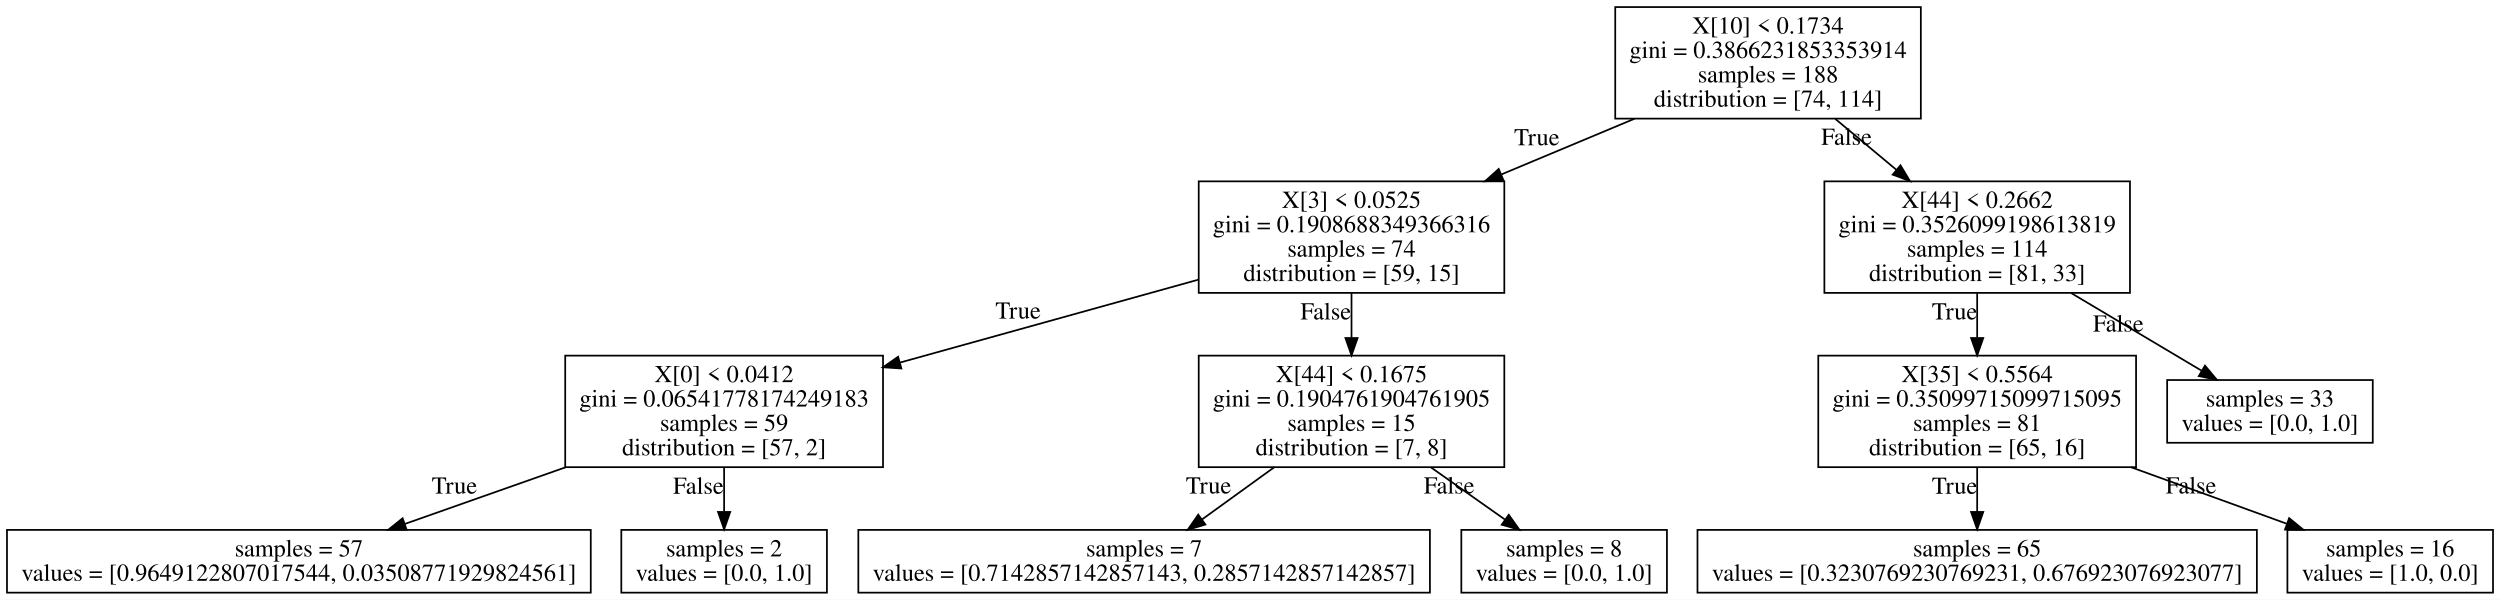
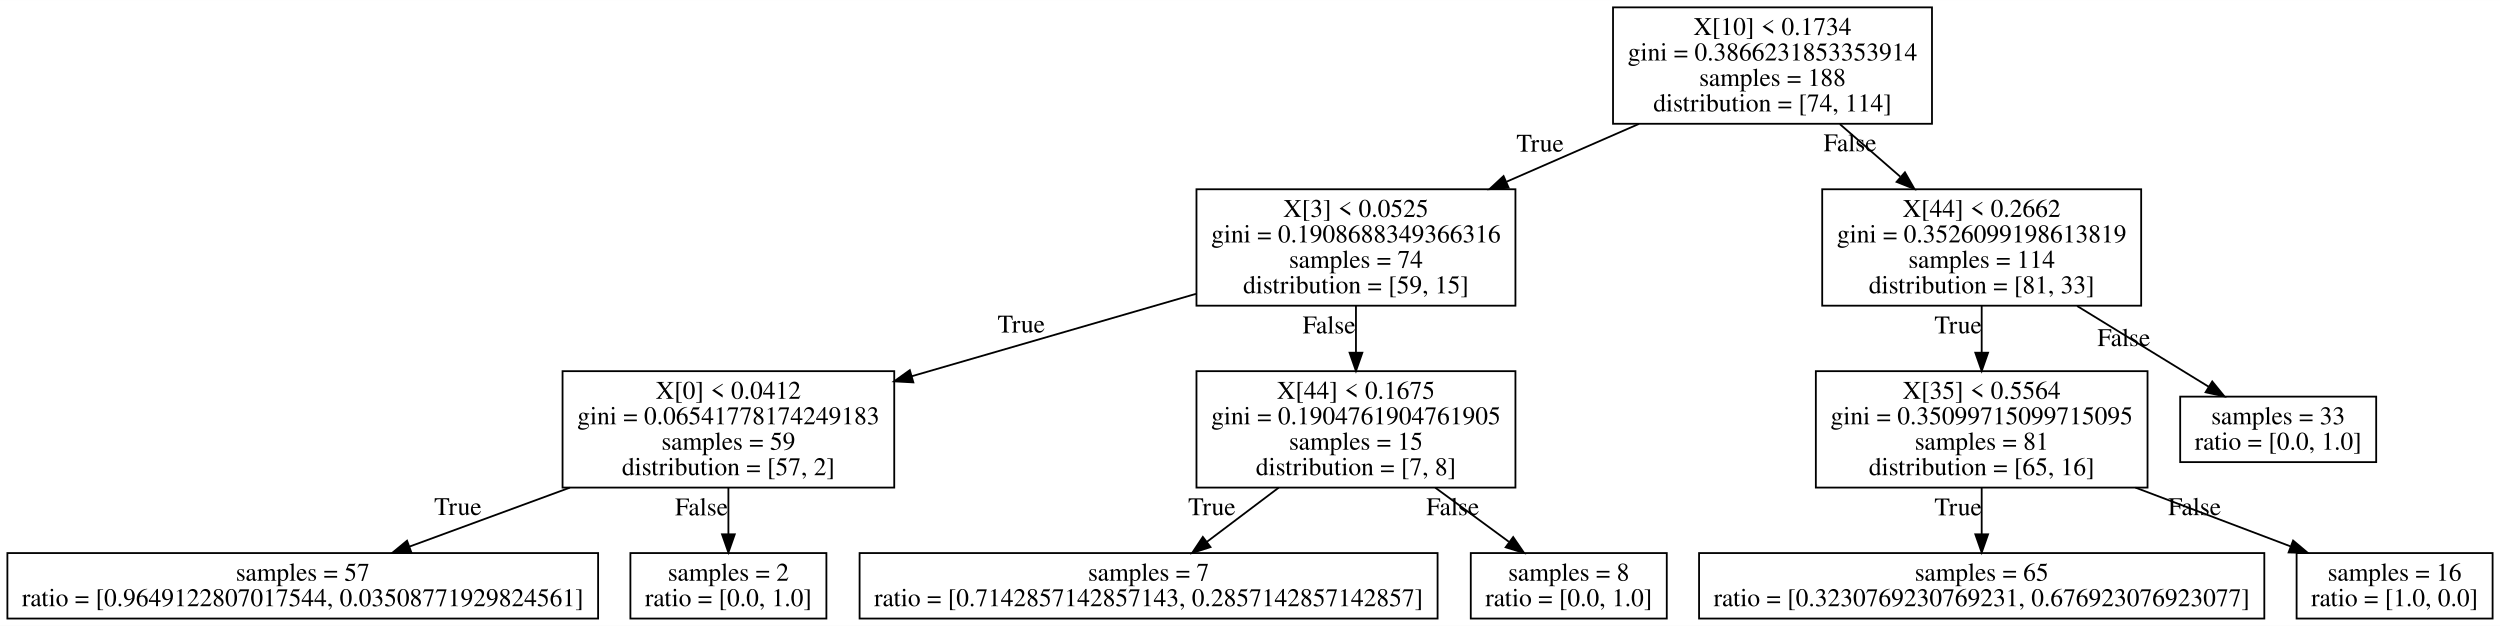
- <svg xmlns="http://www.w3.org/2000/svg" width="1434pt" height="344pt" viewBox="0.00 0.00 1434.49 344.00">
+ <svg xmlns="http://www.w3.org/2000/svg" width="1374pt" height="344pt" viewBox="0.00 0.00 1374.38 344.00">
  <g id="graph0" class="graph" transform="scale(1 1) rotate(0) translate(4 340)">
-     <polygon fill="#ffffff" stroke="transparent" points="-4,4 -4,-340 1430.485,-340 1430.485,4 -4,4" />
+     <polygon fill="#ffffff" stroke="transparent" points="-4,4 -4,-340 1370.375,-340 1370.375,4 -4,4" />
    <g id="node1" class="node">
-       <polygon fill="none" stroke="#000000" points="1098.168,-336 922.818,-336 922.818,-272 1098.168,-272 1098.168,-336" />
-       <text text-anchor="middle" x="1010.493" y="-320.8" font-family="Times,serif" font-size="14.00" fill="#000000">X[10] &lt; 0.1734</text>
-       <text text-anchor="middle" x="1010.493" y="-306.8" font-family="Times,serif" font-size="14.00" fill="#000000">gini = 0.3866231853353914</text>
-       <text text-anchor="middle" x="1010.493" y="-292.8" font-family="Times,serif" font-size="14.00" fill="#000000">samples = 188</text>
-       <text text-anchor="middle" x="1010.493" y="-278.8" font-family="Times,serif" font-size="14.00" fill="#000000">distribution = [74, 114]</text>
+       <polygon fill="none" stroke="#000000" points="1058.112,-336 882.763,-336 882.763,-272 1058.112,-272 1058.112,-336" />
+       <text text-anchor="middle" x="970.438" y="-320.8" font-family="Times,serif" font-size="14.00" fill="#000000">X[10] &lt; 0.1734</text>
+       <text text-anchor="middle" x="970.438" y="-306.8" font-family="Times,serif" font-size="14.00" fill="#000000">gini = 0.3866231853353914</text>
+       <text text-anchor="middle" x="970.438" y="-292.8" font-family="Times,serif" font-size="14.00" fill="#000000">samples = 188</text>
+       <text text-anchor="middle" x="970.438" y="-278.8" font-family="Times,serif" font-size="14.00" fill="#000000">distribution = [74, 114]</text>
    </g>
    <g id="node2" class="node">
-       <polygon fill="none" stroke="#000000" points="859.168,-236 683.818,-236 683.818,-172 859.168,-172 859.168,-236" />
-       <text text-anchor="middle" x="771.493" y="-220.8" font-family="Times,serif" font-size="14.00" fill="#000000">X[3] &lt; 0.0525</text>
-       <text text-anchor="middle" x="771.493" y="-206.8" font-family="Times,serif" font-size="14.00" fill="#000000">gini = 0.1908688349366316</text>
-       <text text-anchor="middle" x="771.493" y="-192.8" font-family="Times,serif" font-size="14.00" fill="#000000">samples = 74</text>
-       <text text-anchor="middle" x="771.493" y="-178.8" font-family="Times,serif" font-size="14.00" fill="#000000">distribution = [59, 15]</text>
+       <polygon fill="none" stroke="#000000" points="829.112,-236 653.763,-236 653.763,-172 829.112,-172 829.112,-236" />
+       <text text-anchor="middle" x="741.438" y="-220.8" font-family="Times,serif" font-size="14.00" fill="#000000">X[3] &lt; 0.0525</text>
+       <text text-anchor="middle" x="741.438" y="-206.8" font-family="Times,serif" font-size="14.00" fill="#000000">gini = 0.1908688349366316</text>
+       <text text-anchor="middle" x="741.438" y="-192.8" font-family="Times,serif" font-size="14.00" fill="#000000">samples = 74</text>
+       <text text-anchor="middle" x="741.438" y="-178.8" font-family="Times,serif" font-size="14.00" fill="#000000">distribution = [59, 15]</text>
    </g>
    <g id="edge1" class="edge">
-       <path fill="none" stroke="#000000" d="M933.885,-271.947C909.551,-261.765 882.479,-250.438 857.526,-239.997" />
-       <polygon fill="#000000" stroke="#000000" points="858.652,-236.674 848.076,-236.043 855.95,-243.132 858.652,-236.674" />
-       <text text-anchor="middle" x="877.812" y="-256.712" font-family="Times,serif" font-size="14.00" fill="#000000">True</text>
+       <path fill="none" stroke="#000000" d="M897.036,-271.947C873.822,-261.81 848.009,-250.538 824.187,-240.135" />
+       <polygon fill="#000000" stroke="#000000" points="825.382,-236.838 814.817,-236.043 822.58,-243.253 825.382,-236.838" />
+       <text text-anchor="middle" x="842.662" y="-256.667" font-family="Times,serif" font-size="14.00" fill="#000000">True</text>
    </g>
    <g id="node3" class="node">
-       <polygon fill="none" stroke="#000000" points="1218.168,-236 1042.818,-236 1042.818,-172 1218.168,-172 1218.168,-236" />
-       <text text-anchor="middle" x="1130.493" y="-220.8" font-family="Times,serif" font-size="14.00" fill="#000000">X[44] &lt; 0.2662</text>
-       <text text-anchor="middle" x="1130.493" y="-206.8" font-family="Times,serif" font-size="14.00" fill="#000000">gini = 0.3526099198613819</text>
-       <text text-anchor="middle" x="1130.493" y="-192.8" font-family="Times,serif" font-size="14.00" fill="#000000">samples = 114</text>
-       <text text-anchor="middle" x="1130.493" y="-178.8" font-family="Times,serif" font-size="14.00" fill="#000000">distribution = [81, 33]</text>
+       <polygon fill="none" stroke="#000000" points="1173.112,-236 997.763,-236 997.763,-172 1173.112,-172 1173.112,-236" />
+       <text text-anchor="middle" x="1085.438" y="-220.8" font-family="Times,serif" font-size="14.00" fill="#000000">X[44] &lt; 0.2662</text>
+       <text text-anchor="middle" x="1085.438" y="-206.8" font-family="Times,serif" font-size="14.00" fill="#000000">gini = 0.3526099198613819</text>
+       <text text-anchor="middle" x="1085.438" y="-192.8" font-family="Times,serif" font-size="14.00" fill="#000000">samples = 114</text>
+       <text text-anchor="middle" x="1085.438" y="-178.8" font-family="Times,serif" font-size="14.00" fill="#000000">distribution = [81, 33]</text>
    </g>
    <g id="edge2" class="edge">
-       <path fill="none" stroke="#000000" d="M1049.122,-271.809C1060.256,-262.531 1072.519,-252.312 1084.073,-242.683" />
-       <polygon fill="#000000" stroke="#000000" points="1086.494,-245.221 1091.936,-236.131 1082.013,-239.844 1086.494,-245.221" />
-       <text text-anchor="middle" x="1055.542" y="-256.946" font-family="Times,serif" font-size="14.00" fill="#000000">False</text>
+       <path fill="none" stroke="#000000" d="M1007.457,-271.809C1018.024,-262.62 1029.653,-252.508 1040.632,-242.961" />
+       <polygon fill="#000000" stroke="#000000" points="1043.238,-245.334 1048.487,-236.131 1038.644,-240.052 1043.238,-245.334" />
+       <text text-anchor="middle" x="1013.058" y="-256.89" font-family="Times,serif" font-size="14.00" fill="#000000">False</text>
    </g>
    <g id="node4" class="node">
-       <polygon fill="none" stroke="#000000" points="502.668,-136 320.318,-136 320.318,-72 502.668,-72 502.668,-136" />
-       <text text-anchor="middle" x="411.493" y="-120.8" font-family="Times,serif" font-size="14.00" fill="#000000">X[0] &lt; 0.0412</text>
-       <text text-anchor="middle" x="411.493" y="-106.8" font-family="Times,serif" font-size="14.00" fill="#000000">gini = 0.06541778174249183</text>
-       <text text-anchor="middle" x="411.493" y="-92.8" font-family="Times,serif" font-size="14.00" fill="#000000">samples = 59</text>
-       <text text-anchor="middle" x="411.493" y="-78.8" font-family="Times,serif" font-size="14.00" fill="#000000">distribution = [57, 2]</text>
+       <polygon fill="none" stroke="#000000" points="487.612,-136 305.263,-136 305.263,-72 487.612,-72 487.612,-136" />
+       <text text-anchor="middle" x="396.438" y="-120.8" font-family="Times,serif" font-size="14.00" fill="#000000">X[0] &lt; 0.0412</text>
+       <text text-anchor="middle" x="396.438" y="-106.8" font-family="Times,serif" font-size="14.00" fill="#000000">gini = 0.06541778174249183</text>
+       <text text-anchor="middle" x="396.438" y="-92.8" font-family="Times,serif" font-size="14.00" fill="#000000">samples = 59</text>
+       <text text-anchor="middle" x="396.438" y="-78.8" font-family="Times,serif" font-size="14.00" fill="#000000">distribution = [57, 2]</text>
    </g>
    <g id="edge3" class="edge">
-       <path fill="none" stroke="#000000" d="M683.887,-179.665C632.161,-165.297 566.469,-147.049 512.557,-132.073" />
-       <polygon fill="#000000" stroke="#000000" points="513.206,-128.621 502.634,-129.317 511.332,-135.366 513.206,-128.621" />
-       <text text-anchor="middle" x="580.165" y="-157.257" font-family="Times,serif" font-size="14.00" fill="#000000">True</text>
+       <path fill="none" stroke="#000000" d="M653.487,-178.507C605.854,-164.701 546.795,-147.582 497.303,-133.236" />
+       <polygon fill="#000000" stroke="#000000" points="498.117,-129.828 487.538,-130.406 496.168,-136.552 498.117,-129.828" />
+       <text text-anchor="middle" x="557.443" y="-157.228" font-family="Times,serif" font-size="14.00" fill="#000000">True</text>
    </g>
    <g id="node5" class="node">
-       <polygon fill="none" stroke="#000000" points="859.168,-136 683.818,-136 683.818,-72 859.168,-72 859.168,-136" />
-       <text text-anchor="middle" x="771.493" y="-120.8" font-family="Times,serif" font-size="14.00" fill="#000000">X[44] &lt; 0.1675</text>
-       <text text-anchor="middle" x="771.493" y="-106.8" font-family="Times,serif" font-size="14.00" fill="#000000">gini = 0.1904761904761905</text>
-       <text text-anchor="middle" x="771.493" y="-92.8" font-family="Times,serif" font-size="14.00" fill="#000000">samples = 15</text>
-       <text text-anchor="middle" x="771.493" y="-78.8" font-family="Times,serif" font-size="14.00" fill="#000000">distribution = [7, 8]</text>
+       <polygon fill="none" stroke="#000000" points="829.112,-136 653.763,-136 653.763,-72 829.112,-72 829.112,-136" />
+       <text text-anchor="middle" x="741.438" y="-120.8" font-family="Times,serif" font-size="14.00" fill="#000000">X[44] &lt; 0.1675</text>
+       <text text-anchor="middle" x="741.438" y="-106.8" font-family="Times,serif" font-size="14.00" fill="#000000">gini = 0.1904761904761905</text>
+       <text text-anchor="middle" x="741.438" y="-92.8" font-family="Times,serif" font-size="14.00" fill="#000000">samples = 15</text>
+       <text text-anchor="middle" x="741.438" y="-78.8" font-family="Times,serif" font-size="14.00" fill="#000000">distribution = [7, 8]</text>
    </g>
    <g id="edge4" class="edge">
-       <path fill="none" stroke="#000000" d="M771.493,-171.809C771.493,-163.691 771.493,-154.852 771.493,-146.319" />
-       <polygon fill="#000000" stroke="#000000" points="774.993,-146.131 771.493,-136.131 767.993,-146.131 774.993,-146.131" />
-       <text text-anchor="middle" x="756.717" y="-156.772" font-family="Times,serif" font-size="14.00" fill="#000000">False</text>
+       <path fill="none" stroke="#000000" d="M741.438,-171.809C741.438,-163.691 741.438,-154.852 741.438,-146.319" />
+       <polygon fill="#000000" stroke="#000000" points="744.938,-146.131 741.438,-136.131 737.938,-146.131 744.938,-146.131" />
+       <text text-anchor="middle" x="726.662" y="-156.772" font-family="Times,serif" font-size="14.00" fill="#000000">False</text>
    </g>
    <g id="node6" class="node">
-       <polygon fill="none" stroke="#000000" points="1221.668,-136 1039.318,-136 1039.318,-72 1221.668,-72 1221.668,-136" />
-       <text text-anchor="middle" x="1130.493" y="-120.8" font-family="Times,serif" font-size="14.00" fill="#000000">X[35] &lt; 0.5564</text>
-       <text text-anchor="middle" x="1130.493" y="-106.8" font-family="Times,serif" font-size="14.00" fill="#000000">gini = 0.35099715099715095</text>
-       <text text-anchor="middle" x="1130.493" y="-92.8" font-family="Times,serif" font-size="14.00" fill="#000000">samples = 81</text>
-       <text text-anchor="middle" x="1130.493" y="-78.8" font-family="Times,serif" font-size="14.00" fill="#000000">distribution = [65, 16]</text>
+       <polygon fill="none" stroke="#000000" points="1176.612,-136 994.263,-136 994.263,-72 1176.612,-72 1176.612,-136" />
+       <text text-anchor="middle" x="1085.438" y="-120.8" font-family="Times,serif" font-size="14.00" fill="#000000">X[35] &lt; 0.5564</text>
+       <text text-anchor="middle" x="1085.438" y="-106.8" font-family="Times,serif" font-size="14.00" fill="#000000">gini = 0.35099715099715095</text>
+       <text text-anchor="middle" x="1085.438" y="-92.8" font-family="Times,serif" font-size="14.00" fill="#000000">samples = 81</text>
+       <text text-anchor="middle" x="1085.438" y="-78.8" font-family="Times,serif" font-size="14.00" fill="#000000">distribution = [65, 16]</text>
    </g>
    <g id="edge5" class="edge">
-       <path fill="none" stroke="#000000" d="M1130.493,-171.809C1130.493,-163.691 1130.493,-154.852 1130.493,-146.319" />
-       <polygon fill="#000000" stroke="#000000" points="1133.993,-146.131 1130.493,-136.131 1126.993,-146.131 1133.993,-146.131" />
-       <text text-anchor="middle" x="1117.522" y="-156.772" font-family="Times,serif" font-size="14.00" fill="#000000">True</text>
+       <path fill="none" stroke="#000000" d="M1085.438,-171.809C1085.438,-163.691 1085.438,-154.852 1085.438,-146.319" />
+       <polygon fill="#000000" stroke="#000000" points="1088.938,-146.131 1085.438,-136.131 1081.938,-146.131 1088.938,-146.131" />
+       <text text-anchor="middle" x="1072.466" y="-156.772" font-family="Times,serif" font-size="14.00" fill="#000000">True</text>
    </g>
    <g id="node7" class="node">
-       <polygon fill="none" stroke="#000000" points="1357.478,-122 1239.507,-122 1239.507,-86 1357.478,-86 1357.478,-122" />
-       <text text-anchor="middle" x="1298.493" y="-106.8" font-family="Times,serif" font-size="14.00" fill="#000000">samples = 33</text>
-       <text text-anchor="middle" x="1298.493" y="-92.8" font-family="Times,serif" font-size="14.00" fill="#000000">values = [0.0, 1.0]</text>
+       <polygon fill="none" stroke="#000000" points="1302.313,-122 1194.562,-122 1194.562,-86 1302.313,-86 1302.313,-122" />
+       <text text-anchor="middle" x="1248.438" y="-106.8" font-family="Times,serif" font-size="14.00" fill="#000000">samples = 33</text>
+       <text text-anchor="middle" x="1248.438" y="-92.8" font-family="Times,serif" font-size="14.00" fill="#000000">ratio = [0.0, 1.0]</text>
    </g>
    <g id="edge6" class="edge">
-       <path fill="none" stroke="#000000" d="M1184.574,-171.809C1208.854,-157.357 1236.97,-140.621 1259.195,-127.391" />
-       <polygon fill="#000000" stroke="#000000" points="1261.218,-130.261 1268.021,-122.138 1257.637,-124.246 1261.218,-130.261" />
-       <text text-anchor="middle" x="1211.483" y="-149.796" font-family="Times,serif" font-size="14.00" fill="#000000">False</text>
+       <path fill="none" stroke="#000000" d="M1137.909,-171.809C1161.466,-157.357 1188.746,-140.621 1210.31,-127.391" />
+       <polygon fill="#000000" stroke="#000000" points="1212.179,-130.351 1218.872,-122.138 1208.518,-124.384 1212.179,-130.351" />
+       <text text-anchor="middle" x="1163.578" y="-149.796" font-family="Times,serif" font-size="14.00" fill="#000000">False</text>
    </g>
    <g id="node8" class="node">
-       <polygon fill="none" stroke="#000000" points="334.978,-36 .007,-36 .007,0 334.978,0 334.978,-36" />
-       <text text-anchor="middle" x="167.493" y="-20.8" font-family="Times,serif" font-size="14.00" fill="#000000">samples = 57</text>
-       <text text-anchor="middle" x="167.493" y="-6.8" font-family="Times,serif" font-size="14.00" fill="#000000">values = [0.9649122807017544, 0.03508771929824561]</text>
+       <polygon fill="none" stroke="#000000" points="324.812,-36 .062,-36 .062,0 324.812,0 324.812,-36" />
+       <text text-anchor="middle" x="162.438" y="-20.8" font-family="Times,serif" font-size="14.00" fill="#000000">samples = 57</text>
+       <text text-anchor="middle" x="162.438" y="-6.8" font-family="Times,serif" font-size="14.00" fill="#000000">ratio = [0.9649122807017544, 0.03508771929824561]</text>
    </g>
    <g id="edge7" class="edge">
-       <path fill="none" stroke="#000000" d="M320.636,-71.977C289.851,-61.126 256.229,-49.276 228.352,-39.45" />
-       <polygon fill="#000000" stroke="#000000" points="229.34,-36.088 218.745,-36.064 227.013,-42.69 229.34,-36.088" />
-       <text text-anchor="middle" x="256.751" y="-56.832" font-family="Times,serif" font-size="14.00" fill="#000000">True</text>
+       <path fill="none" stroke="#000000" d="M309.305,-71.977C279.91,-61.173 247.819,-49.38 221.153,-39.579" />
+       <polygon fill="#000000" stroke="#000000" points="222.183,-36.229 211.59,-36.064 219.768,-42.799 222.183,-36.229" />
+       <text text-anchor="middle" x="247.718" y="-56.91" font-family="Times,serif" font-size="14.00" fill="#000000">True</text>
    </g>
    <g id="node9" class="node">
-       <polygon fill="none" stroke="#000000" points="470.478,-36 352.507,-36 352.507,0 470.478,0 470.478,-36" />
-       <text text-anchor="middle" x="411.493" y="-20.8" font-family="Times,serif" font-size="14.00" fill="#000000">samples = 2</text>
-       <text text-anchor="middle" x="411.493" y="-6.8" font-family="Times,serif" font-size="14.00" fill="#000000">values = [0.0, 1.0]</text>
+       <polygon fill="none" stroke="#000000" points="450.313,-36 342.562,-36 342.562,0 450.313,0 450.313,-36" />
+       <text text-anchor="middle" x="396.438" y="-20.8" font-family="Times,serif" font-size="14.00" fill="#000000">samples = 2</text>
+       <text text-anchor="middle" x="396.438" y="-6.8" font-family="Times,serif" font-size="14.00" fill="#000000">ratio = [0.0, 1.0]</text>
    </g>
    <g id="edge8" class="edge">
-       <path fill="none" stroke="#000000" d="M411.493,-71.977C411.493,-63.609 411.493,-54.647 411.493,-46.477" />
-       <polygon fill="#000000" stroke="#000000" points="414.993,-46.311 411.493,-36.311 407.993,-46.311 414.993,-46.311" />
-       <text text-anchor="middle" x="396.717" y="-56.727" font-family="Times,serif" font-size="14.00" fill="#000000">False</text>
+       <path fill="none" stroke="#000000" d="M396.438,-71.977C396.438,-63.609 396.438,-54.647 396.438,-46.477" />
+       <polygon fill="#000000" stroke="#000000" points="399.938,-46.311 396.438,-36.311 392.938,-46.311 399.938,-46.311" />
+       <text text-anchor="middle" x="381.662" y="-56.727" font-family="Times,serif" font-size="14.00" fill="#000000">False</text>
    </g>
    <g id="node10" class="node">
-       <polygon fill="none" stroke="#000000" points="816.478,-36 488.507,-36 488.507,0 816.478,0 816.478,-36" />
-       <text text-anchor="middle" x="652.493" y="-20.8" font-family="Times,serif" font-size="14.00" fill="#000000">samples = 7</text>
-       <text text-anchor="middle" x="652.493" y="-6.8" font-family="Times,serif" font-size="14.00" fill="#000000">values = [0.7142857142857143, 0.2857142857142857]</text>
+       <polygon fill="none" stroke="#000000" points="786.312,-36 468.562,-36 468.562,0 786.312,0 786.312,-36" />
+       <text text-anchor="middle" x="627.438" y="-20.8" font-family="Times,serif" font-size="14.00" fill="#000000">samples = 7</text>
+       <text text-anchor="middle" x="627.438" y="-6.8" font-family="Times,serif" font-size="14.00" fill="#000000">ratio = [0.7142857142857143, 0.2857142857142857]</text>
    </g>
    <g id="edge9" class="edge">
-       <path fill="none" stroke="#000000" d="M727.182,-71.977C713.413,-62.026 698.481,-51.236 685.614,-41.936" />
-       <polygon fill="#000000" stroke="#000000" points="687.644,-39.085 677.489,-36.064 683.544,-44.759 687.644,-39.085" />
-       <text text-anchor="middle" x="689.459" y="-56.889" font-family="Times,serif" font-size="14.00" fill="#000000">True</text>
+       <path fill="none" stroke="#000000" d="M698.988,-71.977C685.924,-62.121 671.766,-51.441 659.52,-42.202" />
+       <polygon fill="#000000" stroke="#000000" points="661.474,-39.293 651.383,-36.064 657.259,-44.881 661.474,-39.293" />
+       <text text-anchor="middle" x="662.219" y="-56.824" font-family="Times,serif" font-size="14.00" fill="#000000">True</text>
    </g>
    <g id="node11" class="node">
-       <polygon fill="none" stroke="#000000" points="952.478,-36 834.507,-36 834.507,0 952.478,0 952.478,-36" />
-       <text text-anchor="middle" x="893.493" y="-20.8" font-family="Times,serif" font-size="14.00" fill="#000000">samples = 8</text>
-       <text text-anchor="middle" x="893.493" y="-6.8" font-family="Times,serif" font-size="14.00" fill="#000000">values = [0.0, 1.0]</text>
+       <polygon fill="none" stroke="#000000" points="912.313,-36 804.562,-36 804.562,0 912.313,0 912.313,-36" />
+       <text text-anchor="middle" x="858.438" y="-20.8" font-family="Times,serif" font-size="14.00" fill="#000000">samples = 8</text>
+       <text text-anchor="middle" x="858.438" y="-6.8" font-family="Times,serif" font-size="14.00" fill="#000000">ratio = [0.0, 1.0]</text>
    </g>
    <g id="edge10" class="edge">
-       <path fill="none" stroke="#000000" d="M816.921,-71.977C831.037,-62.026 846.345,-51.236 859.537,-41.936" />
-       <polygon fill="#000000" stroke="#000000" points="861.71,-44.687 867.866,-36.064 857.676,-38.965 861.71,-44.687" />
-       <text text-anchor="middle" x="827.52" y="-56.889" font-family="Times,serif" font-size="14.00" fill="#000000">False</text>
+       <path fill="none" stroke="#000000" d="M785.004,-71.977C798.412,-62.121 812.942,-51.441 825.511,-42.202" />
+       <polygon fill="#000000" stroke="#000000" points="827.877,-44.807 833.861,-36.064 823.731,-39.167 827.877,-44.807" />
+       <text text-anchor="middle" x="794.653" y="-56.824" font-family="Times,serif" font-size="14.00" fill="#000000">False</text>
    </g>
    <g id="node12" class="node">
-       <polygon fill="none" stroke="#000000" points="1290.978,-36 970.007,-36 970.007,0 1290.978,0 1290.978,-36" />
-       <text text-anchor="middle" x="1130.493" y="-20.8" font-family="Times,serif" font-size="14.00" fill="#000000">samples = 65</text>
-       <text text-anchor="middle" x="1130.493" y="-6.8" font-family="Times,serif" font-size="14.00" fill="#000000">values = [0.3230769230769231, 0.676923076923077]</text>
+       <polygon fill="none" stroke="#000000" points="1240.812,-36 930.062,-36 930.062,0 1240.812,0 1240.812,-36" />
+       <text text-anchor="middle" x="1085.438" y="-20.8" font-family="Times,serif" font-size="14.00" fill="#000000">samples = 65</text>
+       <text text-anchor="middle" x="1085.438" y="-6.8" font-family="Times,serif" font-size="14.00" fill="#000000">ratio = [0.3230769230769231, 0.676923076923077]</text>
    </g>
    <g id="edge11" class="edge">
-       <path fill="none" stroke="#000000" d="M1130.493,-71.977C1130.493,-63.609 1130.493,-54.647 1130.493,-46.477" />
-       <polygon fill="#000000" stroke="#000000" points="1133.993,-46.311 1130.493,-36.311 1126.993,-46.311 1133.993,-46.311" />
-       <text text-anchor="middle" x="1117.522" y="-56.727" font-family="Times,serif" font-size="14.00" fill="#000000">True</text>
+       <path fill="none" stroke="#000000" d="M1085.438,-71.977C1085.438,-63.609 1085.438,-54.647 1085.438,-46.477" />
+       <polygon fill="#000000" stroke="#000000" points="1088.938,-46.311 1085.438,-36.311 1081.938,-46.311 1088.938,-46.311" />
+       <text text-anchor="middle" x="1072.466" y="-56.727" font-family="Times,serif" font-size="14.00" fill="#000000">True</text>
    </g>
    <g id="node13" class="node">
-       <polygon fill="none" stroke="#000000" points="1426.478,-36 1308.507,-36 1308.507,0 1426.478,0 1426.478,-36" />
-       <text text-anchor="middle" x="1367.493" y="-20.8" font-family="Times,serif" font-size="14.00" fill="#000000">samples = 16</text>
-       <text text-anchor="middle" x="1367.493" y="-6.8" font-family="Times,serif" font-size="14.00" fill="#000000">values = [1.0, 0.0]</text>
+       <polygon fill="none" stroke="#000000" points="1366.313,-36 1258.562,-36 1258.562,0 1366.313,0 1366.313,-36" />
+       <text text-anchor="middle" x="1312.438" y="-20.8" font-family="Times,serif" font-size="14.00" fill="#000000">samples = 16</text>
+       <text text-anchor="middle" x="1312.438" y="-6.8" font-family="Times,serif" font-size="14.00" fill="#000000">ratio = [1.0, 0.0]</text>
    </g>
    <g id="edge12" class="edge">
-       <path fill="none" stroke="#000000" d="M1218.743,-71.977C1248.515,-61.173 1281.016,-49.38 1308.024,-39.579" />
-       <polygon fill="#000000" stroke="#000000" points="1309.504,-42.766 1317.71,-36.064 1307.116,-36.185 1309.504,-42.766" />
-       <text text-anchor="middle" x="1253.205" y="-56.91" font-family="Times,serif" font-size="14.00" fill="#000000">False</text>
+       <path fill="none" stroke="#000000" d="M1169.964,-71.977C1198.354,-61.221 1229.337,-49.483 1255.138,-39.708" />
+       <polygon fill="#000000" stroke="#000000" points="1256.644,-42.88 1264.756,-36.064 1254.164,-36.334 1256.644,-42.88" />
+       <text text-anchor="middle" x="1202.482" y="-56.859" font-family="Times,serif" font-size="14.00" fill="#000000">False</text>
    </g>
  </g>
</svg>
